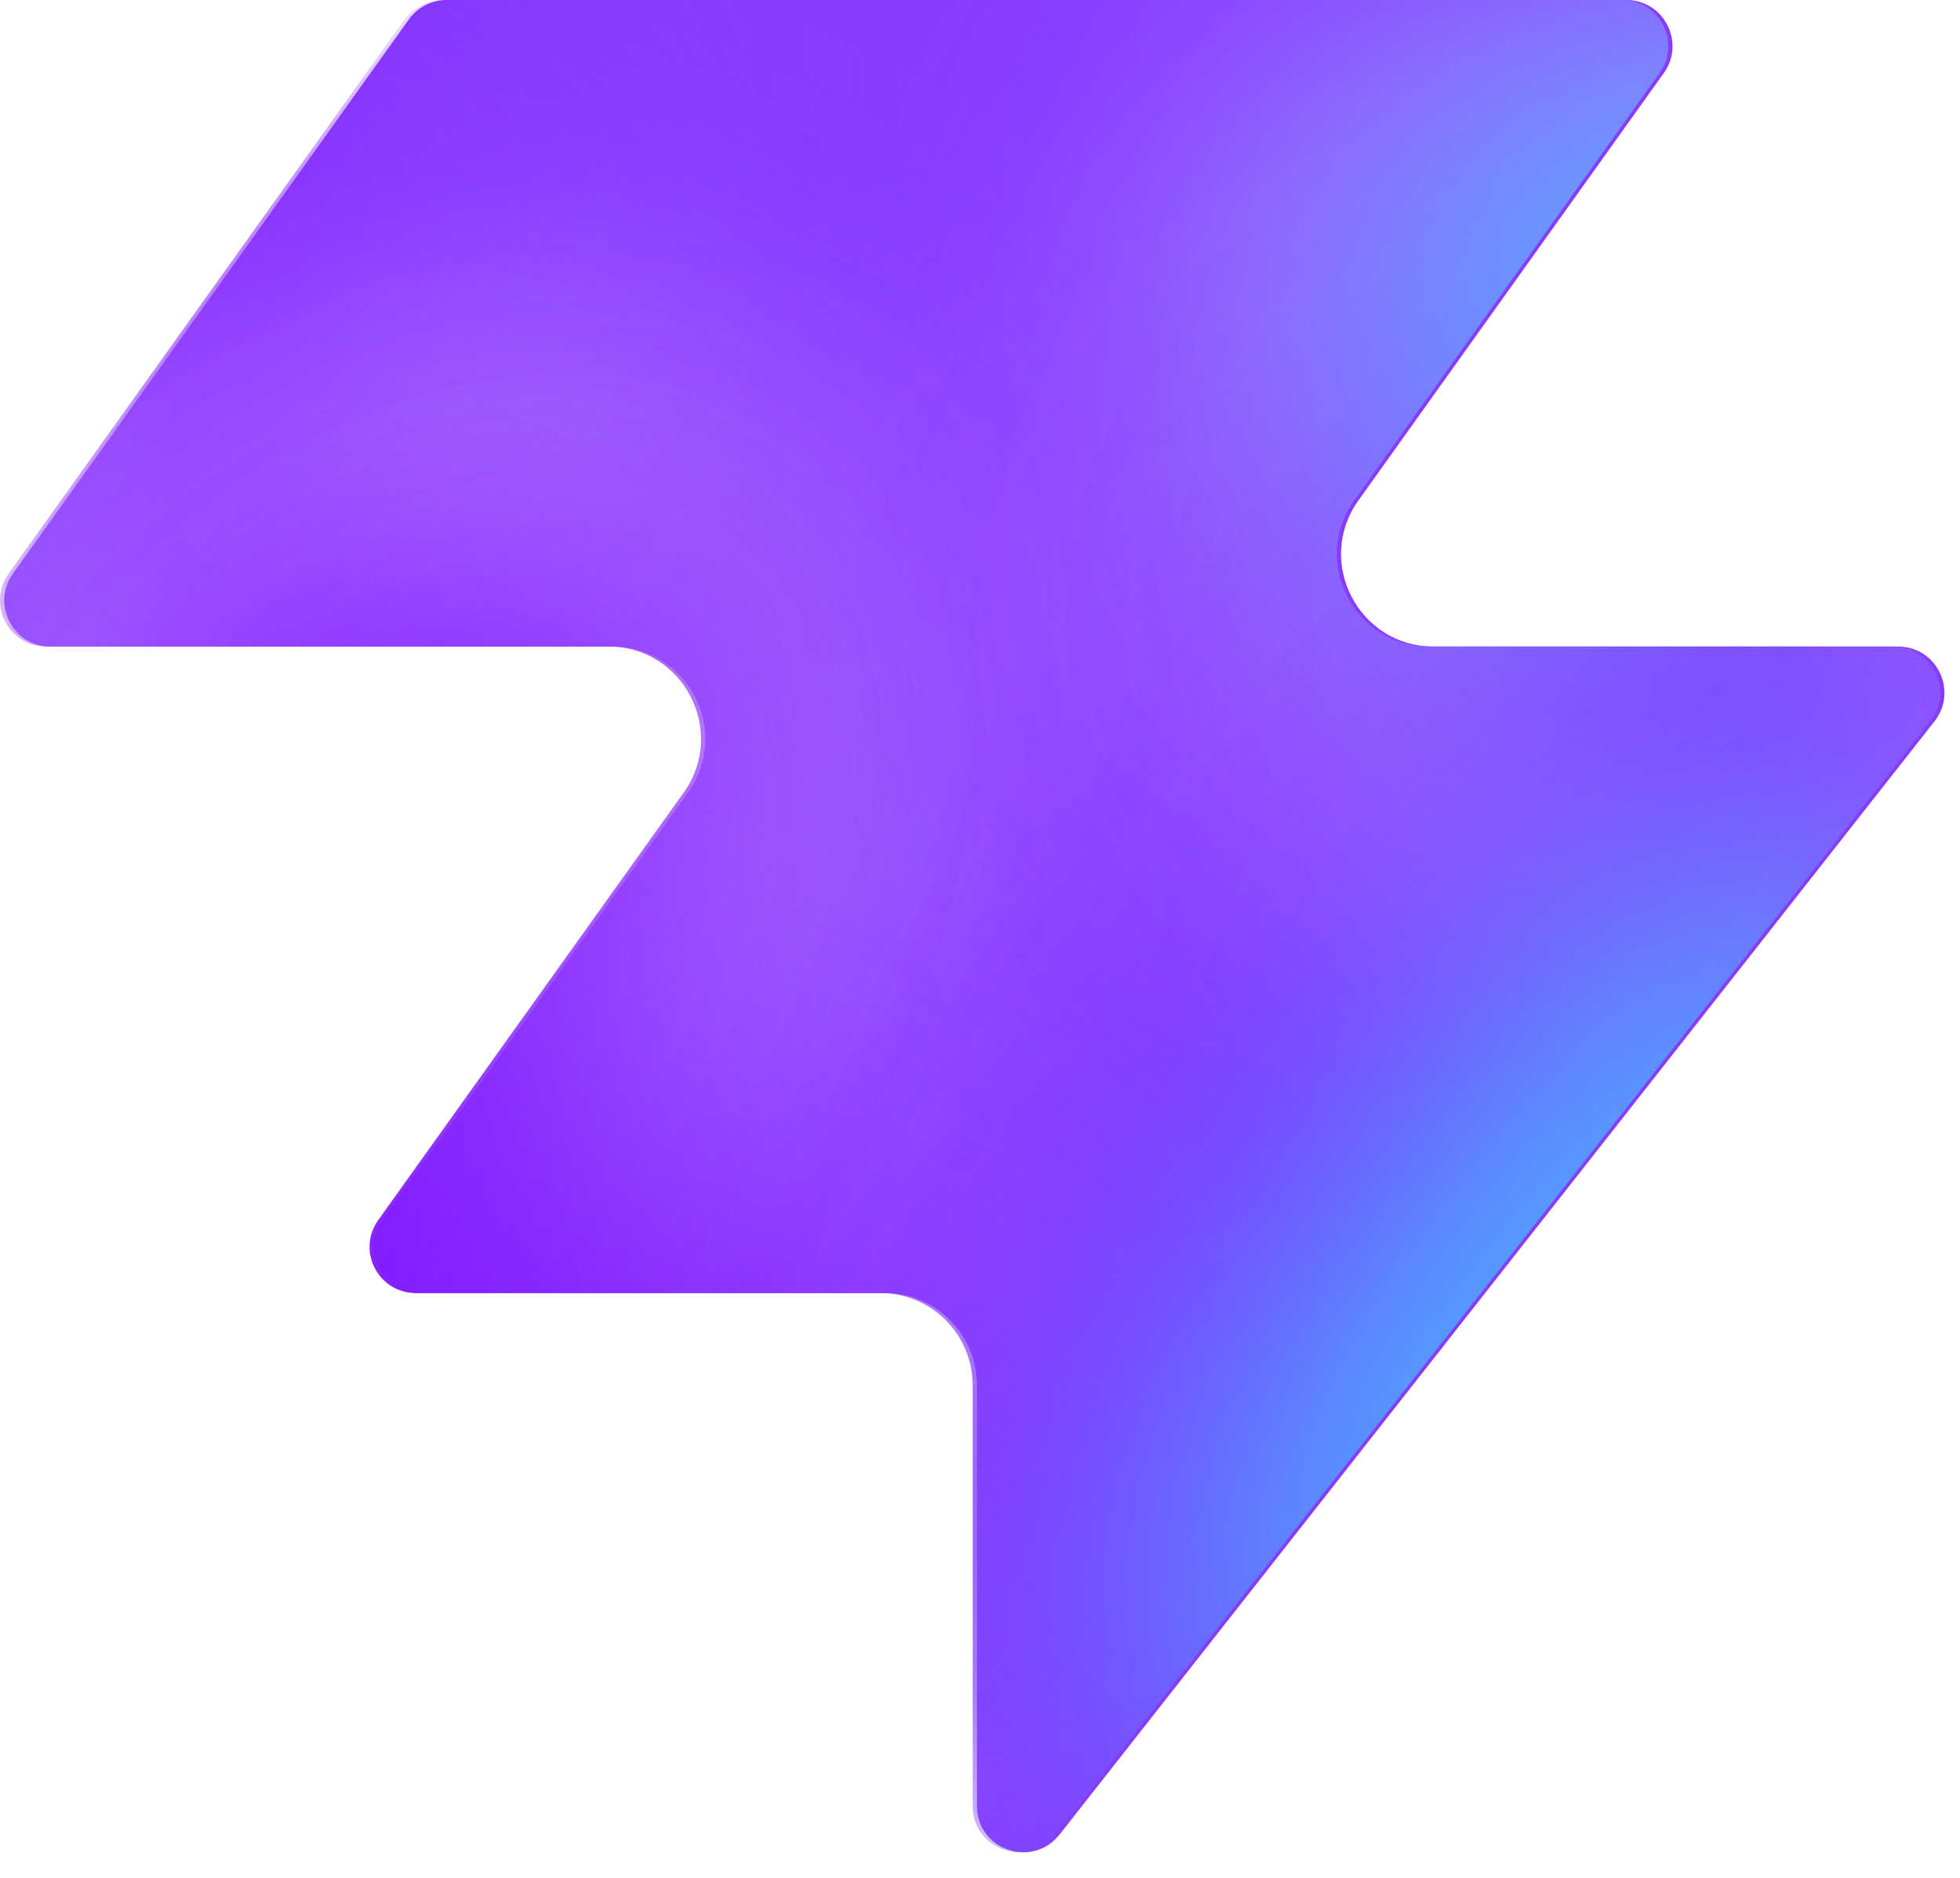
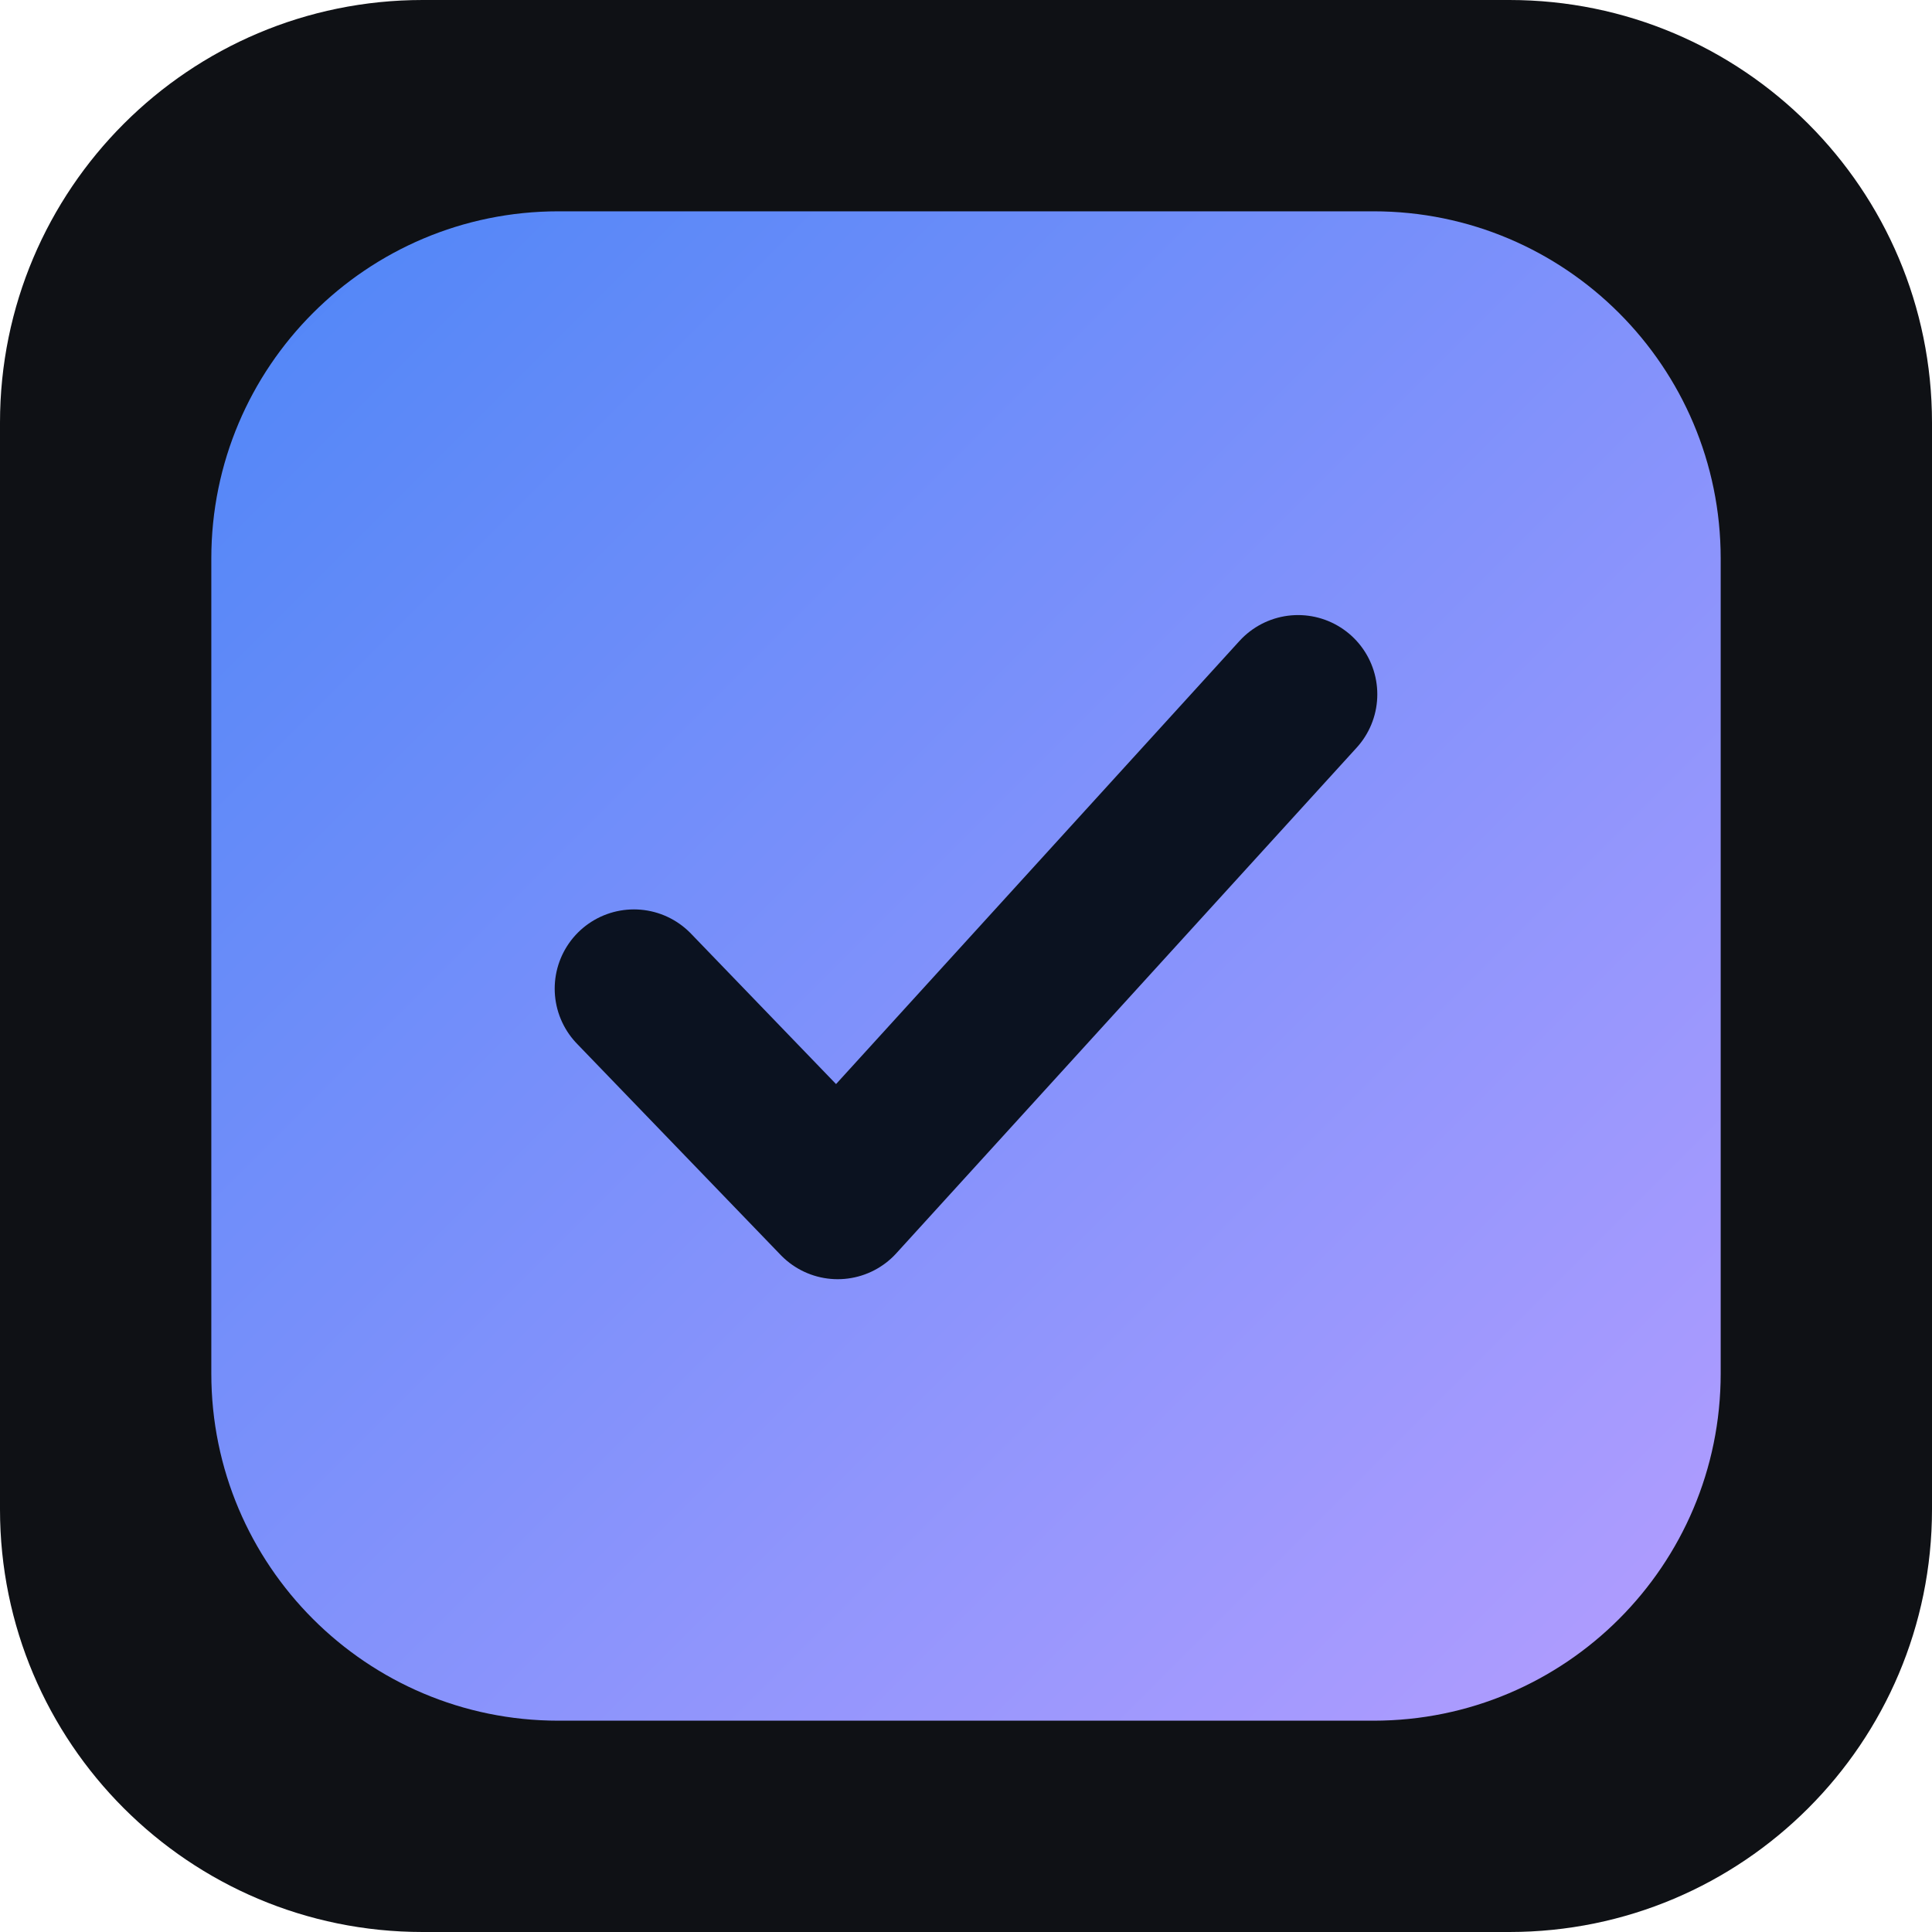
- <svg xmlns="http://www.w3.org/2000/svg" width="48" height="46" fill="none" viewBox="0 0 48 46">
-   <path fill="#863bff" d="M25.946 44.938c-.664.845-2.021.375-2.021-.698V33.937a2.26 2.26 0 0 0-2.262-2.262H10.287c-.92 0-1.456-1.04-.92-1.788l7.48-10.471c1.07-1.497 0-3.578-1.842-3.578H1.237c-.92 0-1.456-1.04-.92-1.788L10.013.474c.214-.297.556-.474.92-.474h28.894c.92 0 1.456 1.04.92 1.788l-7.48 10.471c-1.07 1.498 0 3.579 1.842 3.579h11.377c.943 0 1.473 1.088.89 1.83L25.947 44.94z" style="fill:#863bff;fill:color(display-p3 .525 .23 1);fill-opacity:1" />
-   <mask id="a" width="48" height="46" x="0" y="0" maskUnits="userSpaceOnUse" style="mask-type:alpha">
-     <path fill="#000" d="M25.842 44.938c-.664.844-2.021.375-2.021-.698V33.937a2.26 2.26 0 0 0-2.262-2.262H10.183c-.92 0-1.456-1.04-.92-1.788l7.48-10.471c1.07-1.498 0-3.579-1.842-3.579H1.133c-.92 0-1.456-1.04-.92-1.787L9.91.473c.214-.297.556-.474.92-.474h28.894c.92 0 1.456 1.04.92 1.788l-7.48 10.471c-1.07 1.498 0 3.578 1.842 3.578h11.377c.943 0 1.473 1.088.89 1.832L25.843 44.94z" style="fill:#000;fill-opacity:1" />
-   </mask>
-   <g mask="url(#a)">
-     <g filter="url(#b)">
-       <ellipse cx="5.508" cy="14.704" fill="#ede6ff" rx="5.508" ry="14.704" style="fill:#ede6ff;fill:color(display-p3 .927 .903 1);fill-opacity:1" transform="matrix(.00324 1 1 -.00324 -4.47 31.516)" />
-     </g>
-     <g filter="url(#c)">
-       <ellipse cx="10.399" cy="29.851" fill="#ede6ff" rx="10.399" ry="29.851" style="fill:#ede6ff;fill:color(display-p3 .927 .903 1);fill-opacity:1" transform="matrix(.00324 1 1 -.00324 -39.328 7.883)" />
-     </g>
-     <g filter="url(#d)">
-       <ellipse cx="5.508" cy="30.487" fill="#7e14ff" rx="5.508" ry="30.487" style="fill:#7e14ff;fill:color(display-p3 .492 .077 1);fill-opacity:1" transform="rotate(89.814 -25.913 -14.639)scale(1 -1)" />
-     </g>
-     <g filter="url(#e)">
-       <ellipse cx="5.508" cy="30.599" fill="#7e14ff" rx="5.508" ry="30.599" style="fill:#7e14ff;fill:color(display-p3 .492 .077 1);fill-opacity:1" transform="rotate(89.814 -32.644 -3.334)scale(1 -1)" />
-     </g>
-     <g filter="url(#f)">
-       <ellipse cx="5.508" cy="30.599" fill="#7e14ff" rx="5.508" ry="30.599" style="fill:#7e14ff;fill:color(display-p3 .492 .077 1);fill-opacity:1" transform="matrix(.00324 1 1 -.00324 -34.34 30.47)" />
-     </g>
-     <g filter="url(#g)">
-       <ellipse cx="14.072" cy="22.078" fill="#ede6ff" rx="14.072" ry="22.078" style="fill:#ede6ff;fill:color(display-p3 .927 .903 1);fill-opacity:1" transform="rotate(93.35 24.506 48.493)scale(-1 1)" />
-     </g>
-     <g filter="url(#h)">
-       <ellipse cx="3.47" cy="21.501" fill="#7e14ff" rx="3.47" ry="21.501" style="fill:#7e14ff;fill:color(display-p3 .492 .077 1);fill-opacity:1" transform="rotate(89.009 28.708 47.59)scale(-1 1)" />
-     </g>
-     <g filter="url(#i)">
-       <ellipse cx="3.47" cy="21.501" fill="#7e14ff" rx="3.47" ry="21.501" style="fill:#7e14ff;fill:color(display-p3 .492 .077 1);fill-opacity:1" transform="rotate(89.009 28.708 47.59)scale(-1 1)" />
-     </g>
-     <g filter="url(#j)">
-       <ellipse cx=".387" cy="8.972" fill="#7e14ff" rx="4.407" ry="29.108" style="fill:#7e14ff;fill:color(display-p3 .492 .077 1);fill-opacity:1" transform="rotate(39.51 .387 8.972)" />
-     </g>
-     <g filter="url(#k)">
-       <ellipse cx="47.523" cy="-6.092" fill="#7e14ff" rx="4.407" ry="29.108" style="fill:#7e14ff;fill:color(display-p3 .492 .077 1);fill-opacity:1" transform="rotate(37.892 47.523 -6.092)" />
-     </g>
-     <g filter="url(#l)">
-       <ellipse cx="41.412" cy="6.333" fill="#47bfff" rx="5.971" ry="9.665" style="fill:#47bfff;fill:color(display-p3 .28 .748 1);fill-opacity:1" transform="rotate(37.892 41.412 6.333)" />
-     </g>
-     <g filter="url(#m)">
-       <ellipse cx="-1.879" cy="38.332" fill="#7e14ff" rx="4.407" ry="29.108" style="fill:#7e14ff;fill:color(display-p3 .492 .077 1);fill-opacity:1" transform="rotate(37.892 -1.88 38.332)" />
-     </g>
-     <g filter="url(#n)">
-       <ellipse cx="-1.879" cy="38.332" fill="#7e14ff" rx="4.407" ry="29.108" style="fill:#7e14ff;fill:color(display-p3 .492 .077 1);fill-opacity:1" transform="rotate(37.892 -1.88 38.332)" />
-     </g>
-     <g filter="url(#o)">
-       <ellipse cx="35.651" cy="29.907" fill="#7e14ff" rx="4.407" ry="29.108" style="fill:#7e14ff;fill:color(display-p3 .492 .077 1);fill-opacity:1" transform="rotate(37.892 35.651 29.907)" />
-     </g>
-     <g filter="url(#p)">
-       <ellipse cx="38.418" cy="32.4" fill="#47bfff" rx="5.971" ry="15.297" style="fill:#47bfff;fill:color(display-p3 .28 .748 1);fill-opacity:1" transform="rotate(37.892 38.418 32.4)" />
-     </g>
-   </g>
+ <svg xmlns="http://www.w3.org/2000/svg" width="512" height="512" viewBox="0 0 512 512">
  <defs>
-     <filter id="b" width="60.045" height="41.654" x="-19.77" y="16.149" color-interpolation-filters="sRGB" filterUnits="userSpaceOnUse">
-       <feFlood flood-opacity="0" result="BackgroundImageFix" />
-       <feBlend in="SourceGraphic" in2="BackgroundImageFix" result="shape" />
-       <feGaussianBlur result="effect1_foregroundBlur_2002_17158" stdDeviation="7.659" />
-     </filter>
-     <filter id="c" width="90.34" height="51.437" x="-54.613" y="-7.533" color-interpolation-filters="sRGB" filterUnits="userSpaceOnUse">
-       <feFlood flood-opacity="0" result="BackgroundImageFix" />
-       <feBlend in="SourceGraphic" in2="BackgroundImageFix" result="shape" />
-       <feGaussianBlur result="effect1_foregroundBlur_2002_17158" stdDeviation="7.659" />
-     </filter>
-     <filter id="d" width="79.355" height="29.4" x="-49.64" y="2.03" color-interpolation-filters="sRGB" filterUnits="userSpaceOnUse">
-       <feFlood flood-opacity="0" result="BackgroundImageFix" />
-       <feBlend in="SourceGraphic" in2="BackgroundImageFix" result="shape" />
-       <feGaussianBlur result="effect1_foregroundBlur_2002_17158" stdDeviation="4.596" />
-     </filter>
-     <filter id="e" width="79.579" height="29.4" x="-45.045" y="20.029" color-interpolation-filters="sRGB" filterUnits="userSpaceOnUse">
-       <feFlood flood-opacity="0" result="BackgroundImageFix" />
-       <feBlend in="SourceGraphic" in2="BackgroundImageFix" result="shape" />
-       <feGaussianBlur result="effect1_foregroundBlur_2002_17158" stdDeviation="4.596" />
-     </filter>
-     <filter id="f" width="79.579" height="29.4" x="-43.513" y="21.178" color-interpolation-filters="sRGB" filterUnits="userSpaceOnUse">
-       <feFlood flood-opacity="0" result="BackgroundImageFix" />
-       <feBlend in="SourceGraphic" in2="BackgroundImageFix" result="shape" />
-       <feGaussianBlur result="effect1_foregroundBlur_2002_17158" stdDeviation="4.596" />
-     </filter>
-     <filter id="g" width="74.749" height="58.852" x="15.756" y="-17.901" color-interpolation-filters="sRGB" filterUnits="userSpaceOnUse">
-       <feFlood flood-opacity="0" result="BackgroundImageFix" />
-       <feBlend in="SourceGraphic" in2="BackgroundImageFix" result="shape" />
-       <feGaussianBlur result="effect1_foregroundBlur_2002_17158" stdDeviation="7.659" />
-     </filter>
-     <filter id="h" width="61.377" height="25.362" x="23.548" y="2.284" color-interpolation-filters="sRGB" filterUnits="userSpaceOnUse">
-       <feFlood flood-opacity="0" result="BackgroundImageFix" />
-       <feBlend in="SourceGraphic" in2="BackgroundImageFix" result="shape" />
-       <feGaussianBlur result="effect1_foregroundBlur_2002_17158" stdDeviation="4.596" />
-     </filter>
-     <filter id="i" width="61.377" height="25.362" x="23.548" y="2.284" color-interpolation-filters="sRGB" filterUnits="userSpaceOnUse">
-       <feFlood flood-opacity="0" result="BackgroundImageFix" />
-       <feBlend in="SourceGraphic" in2="BackgroundImageFix" result="shape" />
-       <feGaussianBlur result="effect1_foregroundBlur_2002_17158" stdDeviation="4.596" />
-     </filter>
-     <filter id="j" width="56.045" height="63.649" x="-27.636" y="-22.853" color-interpolation-filters="sRGB" filterUnits="userSpaceOnUse">
-       <feFlood flood-opacity="0" result="BackgroundImageFix" />
-       <feBlend in="SourceGraphic" in2="BackgroundImageFix" result="shape" />
-       <feGaussianBlur result="effect1_foregroundBlur_2002_17158" stdDeviation="4.596" />
-     </filter>
-     <filter id="k" width="54.814" height="64.646" x="20.116" y="-38.415" color-interpolation-filters="sRGB" filterUnits="userSpaceOnUse">
-       <feFlood flood-opacity="0" result="BackgroundImageFix" />
-       <feBlend in="SourceGraphic" in2="BackgroundImageFix" result="shape" />
-       <feGaussianBlur result="effect1_foregroundBlur_2002_17158" stdDeviation="4.596" />
-     </filter>
-     <filter id="l" width="33.541" height="35.313" x="24.641" y="-11.323" color-interpolation-filters="sRGB" filterUnits="userSpaceOnUse">
-       <feFlood flood-opacity="0" result="BackgroundImageFix" />
-       <feBlend in="SourceGraphic" in2="BackgroundImageFix" result="shape" />
-       <feGaussianBlur result="effect1_foregroundBlur_2002_17158" stdDeviation="4.596" />
-     </filter>
-     <filter id="m" width="54.814" height="64.646" x="-29.286" y="6.009" color-interpolation-filters="sRGB" filterUnits="userSpaceOnUse">
-       <feFlood flood-opacity="0" result="BackgroundImageFix" />
-       <feBlend in="SourceGraphic" in2="BackgroundImageFix" result="shape" />
-       <feGaussianBlur result="effect1_foregroundBlur_2002_17158" stdDeviation="4.596" />
-     </filter>
-     <filter id="n" width="54.814" height="64.646" x="-29.286" y="6.009" color-interpolation-filters="sRGB" filterUnits="userSpaceOnUse">
-       <feFlood flood-opacity="0" result="BackgroundImageFix" />
-       <feBlend in="SourceGraphic" in2="BackgroundImageFix" result="shape" />
-       <feGaussianBlur result="effect1_foregroundBlur_2002_17158" stdDeviation="4.596" />
-     </filter>
-     <filter id="o" width="54.814" height="64.646" x="8.244" y="-2.416" color-interpolation-filters="sRGB" filterUnits="userSpaceOnUse">
-       <feFlood flood-opacity="0" result="BackgroundImageFix" />
-       <feBlend in="SourceGraphic" in2="BackgroundImageFix" result="shape" />
-       <feGaussianBlur result="effect1_foregroundBlur_2002_17158" stdDeviation="4.596" />
-     </filter>
-     <filter id="p" width="39.409" height="43.623" x="18.713" y="10.588" color-interpolation-filters="sRGB" filterUnits="userSpaceOnUse">
-       <feFlood flood-opacity="0" result="BackgroundImageFix" />
-       <feBlend in="SourceGraphic" in2="BackgroundImageFix" result="shape" />
-       <feGaussianBlur result="effect1_foregroundBlur_2002_17158" stdDeviation="4.596" />
-     </filter>
+     <linearGradient id="g" x1="0" y1="0" x2="1" y2="1">
+       <stop offset="0" stop-color="#4f86f7" />
+       <stop offset="1" stop-color="#b39dff" />
+     </linearGradient>
  </defs>
+   <rect width="512" height="512" rx="112" fill="#0f1115" />
+   <rect x="56" y="56" width="400" height="400" rx="92" fill="url(#g)" />
+   <path d="M168 262 l54 56 l122 -134" fill="none" stroke="#0b1220" stroke-width="42" stroke-linecap="round" stroke-linejoin="round" />
</svg>
